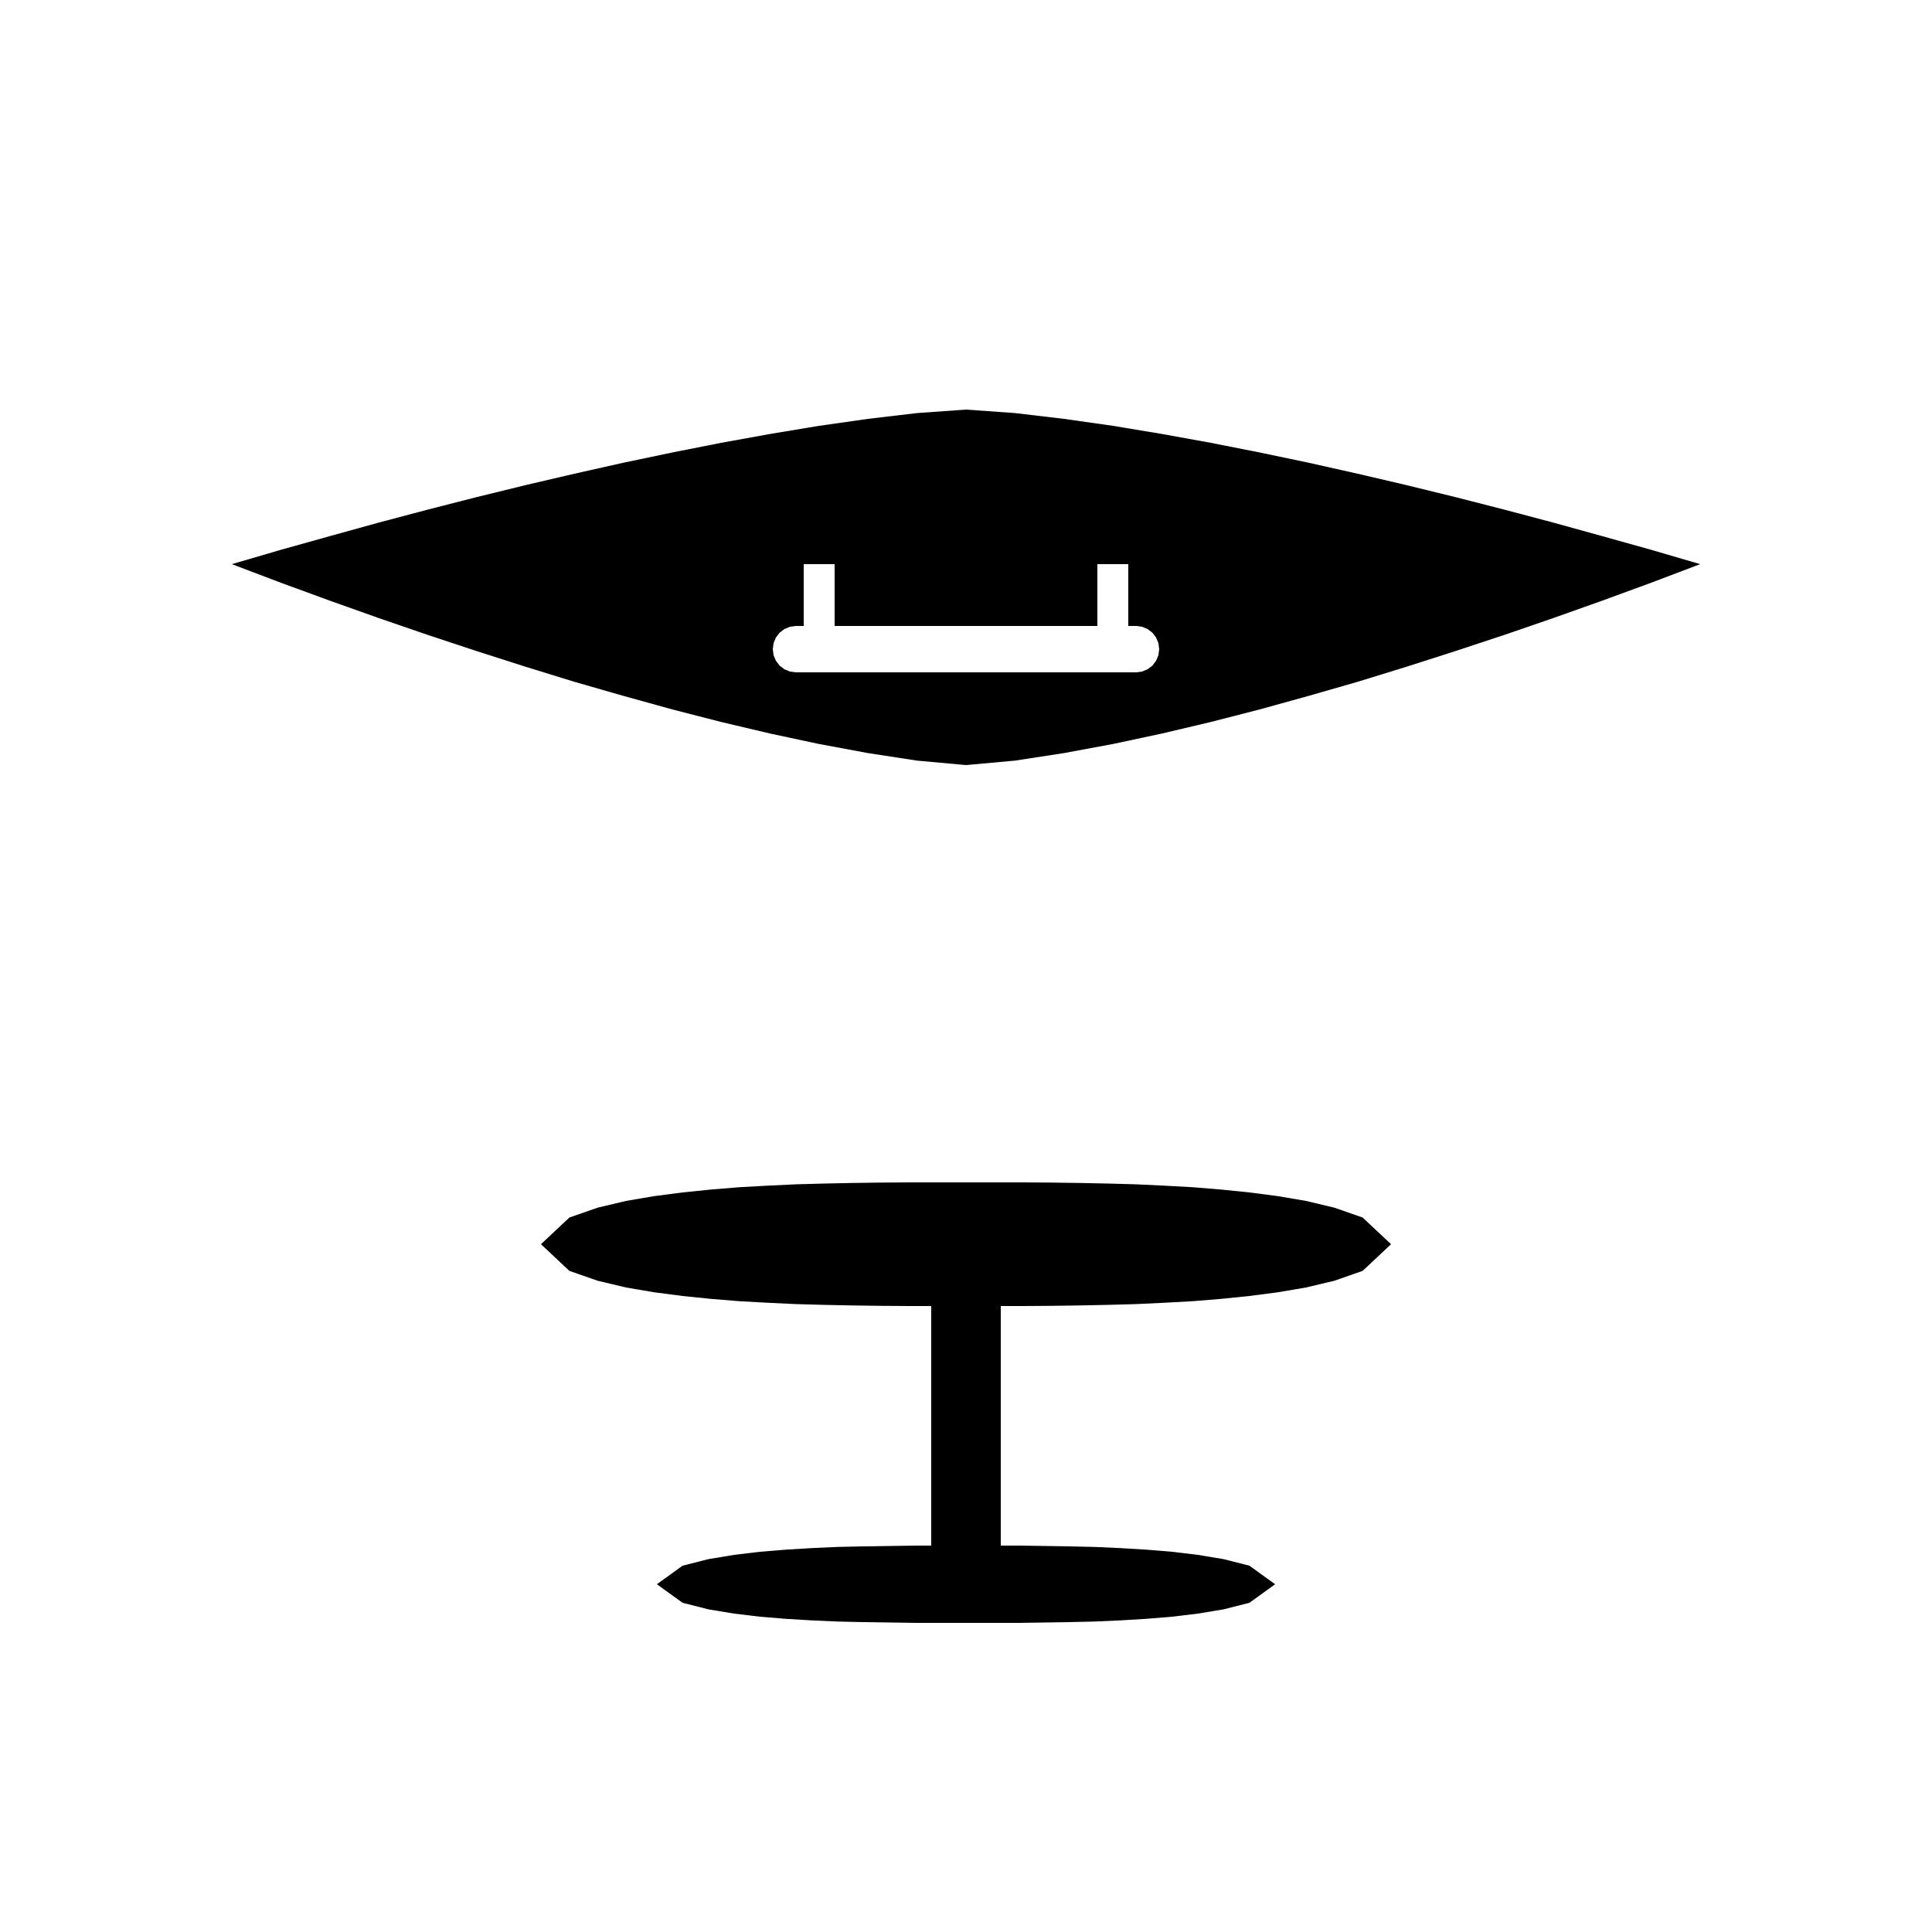
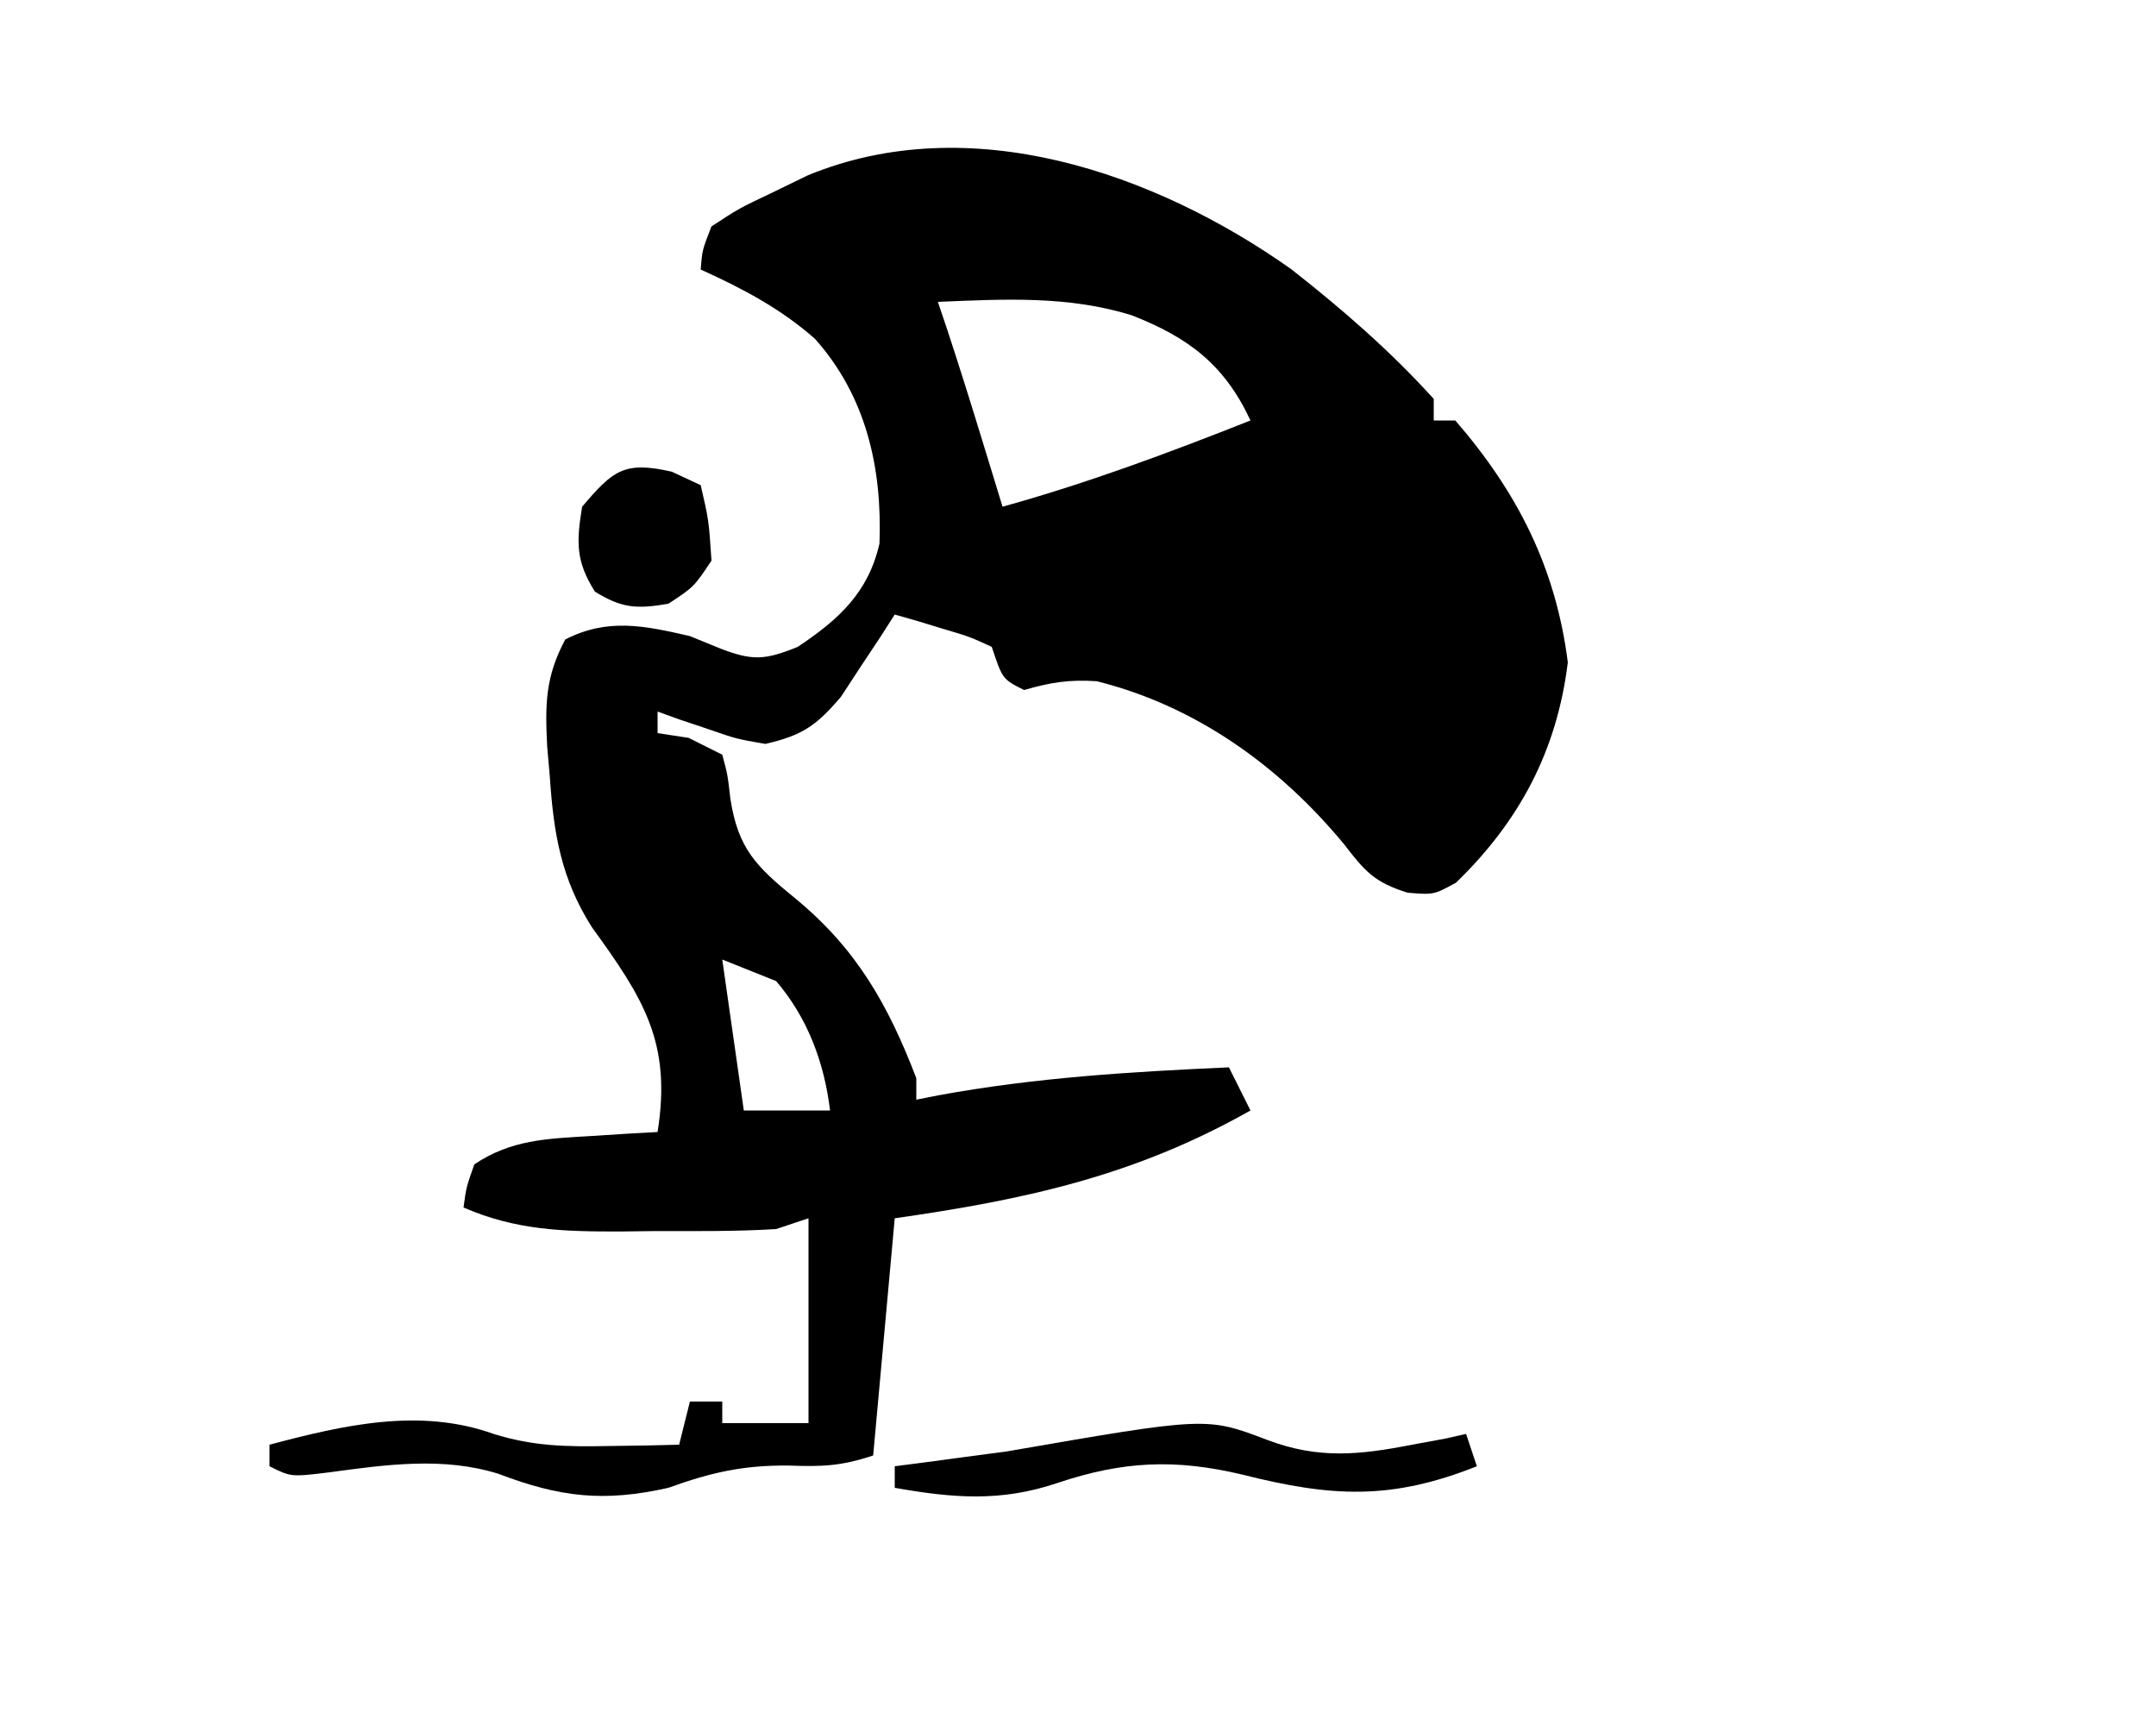
- <svg xmlns="http://www.w3.org/2000/svg" viewBox="0 0 100 100" fill="currentColor" aria-hidden="true">
-   <path d="M12 29.2L14.53 28.46L17.07 27.75L19.6 27.05L22.13 26.38L24.67 25.73L27.2 25.11L29.73 24.52L32.27 23.95L34.8 23.42L37.33 22.92L39.87 22.46L42.4 22.04L44.93 21.68L47.47 21.38L50 21.2L52.53 21.38L55.07 21.68L57.6 22.04L60.13 22.46L62.67 22.92L65.2 23.42L67.73 23.95L70.27 24.52L72.8 25.11L75.33 25.73L77.87 26.38L80.4 27.05L82.93 27.75L85.47 28.46L88 29.2L88 29.2L85.47 30.16L82.93 31.09L80.4 31.99L77.87 32.86L75.33 33.7L72.8 34.51L70.27 35.29L67.73 36.02L65.2 36.72L62.67 37.37L60.13 37.97L57.6 38.51L55.07 38.98L52.53 39.37L50 39.6L47.47 39.37L44.93 38.98L42.4 38.51L39.87 37.97L37.33 37.37L34.8 36.72L32.27 36.02L29.73 35.29L27.2 34.51L24.67 33.7L22.13 32.86L19.6 31.99L17.07 31.09L14.53 30.16L12 29.2ZM40 33.6L40.04 33.29L40.16 33L40.35 32.75L40.6 32.56L40.89 32.44L41.2 32.4L58.8 32.4L59.11 32.44L59.4 32.56L59.65 32.75L59.84 33L59.96 33.29L60 33.6L60 33.6L59.96 33.91L59.84 34.2L59.65 34.45L59.4 34.64L59.11 34.76L58.8 34.8L41.2 34.8L40.89 34.76L40.6 34.64L40.35 34.45L40.16 34.2L40.04 33.91L40 33.6ZM41.6 29.2L43.2 29.2L43.2 32.4L41.6 32.4ZM56.8 29.2L58.4 29.2L58.4 32.4L56.8 32.4Z" fill-rule="evenodd" />
-   <path d="M28 64.4L29.47 63.02L30.93 62.51L32.4 62.16L33.87 61.91L35.33 61.72L36.8 61.57L38.27 61.45L39.73 61.37L41.2 61.3L42.67 61.26L44.13 61.23L45.6 61.21L47.07 61.2L48.53 61.2L50 61.2L51.47 61.2L52.93 61.2L54.4 61.21L55.87 61.23L57.33 61.26L58.8 61.3L60.27 61.37L61.73 61.45L63.2 61.57L64.67 61.72L66.13 61.91L67.6 62.16L69.07 62.51L70.53 63.02L72 64.4L72 64.4L70.53 65.78L69.07 66.29L67.6 66.64L66.13 66.89L64.67 67.08L63.2 67.23L61.73 67.35L60.27 67.43L58.8 67.5L57.33 67.54L55.87 67.57L54.4 67.59L52.93 67.6L51.47 67.6L50 67.6L48.53 67.6L47.07 67.6L45.6 67.59L44.13 67.57L42.67 67.54L41.2 67.5L39.73 67.43L38.27 67.35L36.8 67.23L35.33 67.08L33.87 66.89L32.4 66.64L30.93 66.29L29.47 65.78L28 64.4Z" />
-   <path d="M48.2 67.6L51.8 67.6L51.8 82L48.2 82Z" />
-   <path d="M34 82L35.33 81.04L36.67 80.7L38 80.48L39.33 80.32L40.67 80.21L42 80.13L43.33 80.07L44.67 80.04L46 80.02L47.33 80L48.67 80L50 80L51.33 80L52.67 80L54 80.02L55.33 80.04L56.67 80.07L58 80.13L59.33 80.21L60.67 80.32L62 80.48L63.33 80.7L64.67 81.04L66 82L66 82L64.67 82.96L63.33 83.3L62 83.52L60.67 83.68L59.33 83.79L58 83.87L56.67 83.93L55.33 83.96L54 83.98L52.67 84L51.33 84L50 84L48.67 84L47.33 84L46 83.98L44.67 83.96L43.33 83.93L42 83.87L40.67 83.79L39.33 83.68L38 83.52L36.67 83.3L35.33 82.96L34 82Z" />
+ <svg xmlns="http://www.w3.org/2000/svg" aria-hidden="true" viewBox="60 80 200 160" fill="currentColor">
+   <path d="M0 0 C4.724 3.699 9.207 7.592 13.234 12.043 C13.234 12.703 13.234 13.363 13.234 14.043 C13.894 14.043 14.554 14.043 15.234 14.043 C21.031 20.734 24.558 27.727 25.672 36.48 C24.666 44.669 21.192 51.213 15.297 56.918 C13.234 58.043 13.234 58.043 10.812 57.844 C7.743 56.89 6.858 55.877 4.922 53.355 C-1.068 46.108 -8.812 40.531 -18.016 38.23 C-20.607 38.054 -22.305 38.34 -24.766 39.043 C-26.766 38.043 -26.766 38.043 -27.766 35.043 C-29.832 34.094 -29.832 34.094 -32.328 33.355 C-32.741 33.23 -32.741 33.23 -34.832 32.594 C-35.47 32.412 -36.108 32.23 -36.766 32.043 C-37.213 32.742 -37.66 33.44 -38.121 34.16 C-38.423 34.615 -38.423 34.615 -39.953 36.918 C-40.545 37.823 -41.136 38.728 -41.746 39.66 C-44.024 42.347 -45.347 43.26 -48.766 44.043 C-51.441 43.582 -51.441 43.582 -54.078 42.668 C-54.52 42.52 -54.52 42.52 -56.754 41.77 C-57.418 41.53 -58.082 41.29 -58.766 41.043 C-58.766 41.703 -58.766 42.363 -58.766 43.043 C-57.817 43.187 -56.868 43.332 -55.891 43.48 C-54.859 43.996 -53.828 44.512 -52.766 45.043 C-52.273 46.863 -52.273 46.863 -52.016 49.105 C-51.306 53.751 -49.623 55.413 -46.016 58.355 C-40.328 63.021 -37.385 68.219 -34.766 75.043 C-34.766 75.703 -34.766 76.363 -34.766 77.043 C-34.097 76.91 -33.428 76.777 -32.738 76.641 C-23.766 74.991 -14.861 74.452 -5.766 74.043 C-5.106 75.363 -4.446 76.683 -3.766 78.043 C-14.488 84.111 -24.655 86.313 -36.766 88.043 C-37.426 95.303 -38.086 102.563 -38.766 110.043 C-41.742 111.035 -43.493 111.089 -46.578 110.98 C-50.775 110.932 -53.802 111.609 -57.766 113.043 C-63.754 114.391 -67.822 113.917 -73.512 111.75 C-78.646 110.139 -83.956 110.895 -89.203 111.605 C-92.766 112.043 -92.766 112.043 -94.766 111.043 C-94.766 110.383 -94.766 109.723 -94.766 109.043 C-87.894 107.224 -80.834 105.583 -73.957 108.051 C-70.278 109.194 -67.233 109.24 -63.391 109.168 C-62.145 109.15 -60.9 109.132 -59.617 109.113 C-59.147 109.102 -59.147 109.102 -56.766 109.043 C-56.601 108.383 -56.601 108.383 -55.766 105.043 C-54.776 105.043 -53.786 105.043 -52.766 105.043 C-52.766 105.703 -52.766 106.363 -52.766 107.043 C-50.126 107.043 -47.486 107.043 -44.766 107.043 C-44.766 100.773 -44.766 94.503 -44.766 88.043 C-45.756 88.373 -46.746 88.703 -47.766 89.043 C-51.532 89.275 -55.305 89.228 -59.078 89.23 C-60.111 89.243 -61.144 89.255 -62.209 89.268 C-67.453 89.278 -71.869 89.175 -76.766 87.043 C-76.516 85.168 -76.516 85.168 -75.766 83.043 C-72.366 80.755 -69.033 80.659 -65.016 80.418 C-64.43 80.381 -64.43 80.381 -61.469 80.191 C-60.577 80.142 -59.685 80.093 -58.766 80.043 C-57.445 71.751 -60.06 67.666 -64.852 61.055 C-67.732 56.522 -68.411 52.33 -68.766 47.043 C-68.846 46.129 -68.925 45.215 -69.008 44.273 C-69.202 40.381 -69.185 37.827 -67.328 34.355 C-63.392 32.34 -59.981 33.074 -55.766 34.043 C-54.858 34.414 -53.951 34.785 -53.016 35.168 C-49.968 36.353 -48.818 36.278 -45.766 35.043 C-41.97 32.515 -39.208 30.003 -38.18 25.449 C-37.924 18.448 -39.41 11.813 -44.156 6.48 C-47.336 3.668 -50.92 1.783 -54.766 0.043 C-54.625 -1.758 -54.625 -1.758 -53.766 -3.957 C-51.219 -5.625 -51.219 -5.625 -48.016 -7.145 C-46.969 -7.654 -45.922 -8.163 -44.844 -8.688 C-29.799 -14.893 -12.646 -8.949 0 0 Z M-32.766 3.043 C-32.479 3.891 -32.193 4.739 -31.898 5.613 C-30.768 9.036 -29.696 12.471 -28.641 15.918 C-28.287 17.07 -27.934 18.223 -27.57 19.41 C-27.305 20.279 -27.039 21.148 -26.766 22.043 C-18.902 19.86 -11.349 17.05 -3.766 14.043 C-6.167 8.886 -9.497 6.352 -14.766 4.293 C-20.664 2.447 -26.653 2.788 -32.766 3.043 Z M-52.766 64.043 C-52.106 68.663 -51.446 73.283 -50.766 78.043 C-48.126 78.043 -45.486 78.043 -42.766 78.043 C-43.304 73.603 -44.841 69.458 -47.766 66.043 C-48.591 65.713 -48.591 65.713 -52.766 64.043 Z " fill="currentColor" transform="translate(179.7656,104.957)" />
+   <path d="M0 0 C0.887 0.412 1.774 0.825 2.688 1.25 C3.438 4.5 3.438 4.5 3.688 8.25 C2.062 10.688 2.062 10.688 -0.312 12.25 C-3.219 12.746 -4.615 12.683 -7.125 11.125 C-8.911 8.305 -8.846 6.515 -8.312 3.25 C-5.438 -0.132 -4.413 -0.999 0 0 Z " fill="currentColor" transform="translate(122.3125,123.75)" />
+   <path d="M0 0 C4.748 1.79 8.529 1.396 13.438 0.438 C14.448 0.252 15.459 0.066 16.5 -0.125 C17.139 -0.269 17.779 -0.414 18.438 -0.562 C18.602 -0.067 18.602 -0.067 19.438 2.438 C11.476 5.606 5.963 5.295 -2.273 3.223 C-8.551 1.724 -13.409 1.951 -19.5 4 C-24.749 5.764 -29.17 5.39 -34.562 4.438 C-34.562 3.778 -34.562 3.118 -34.562 2.438 C-33.621 2.316 -32.68 2.195 -31.711 2.07 C-31.088 1.987 -31.088 1.987 -27.938 1.562 C-26.708 1.4 -25.478 1.238 -24.211 1.07 C-5.642 -2.15 -5.642 -2.15 0 0 Z " fill="currentColor" transform="translate(177.5625,213.5625)" />
</svg>
